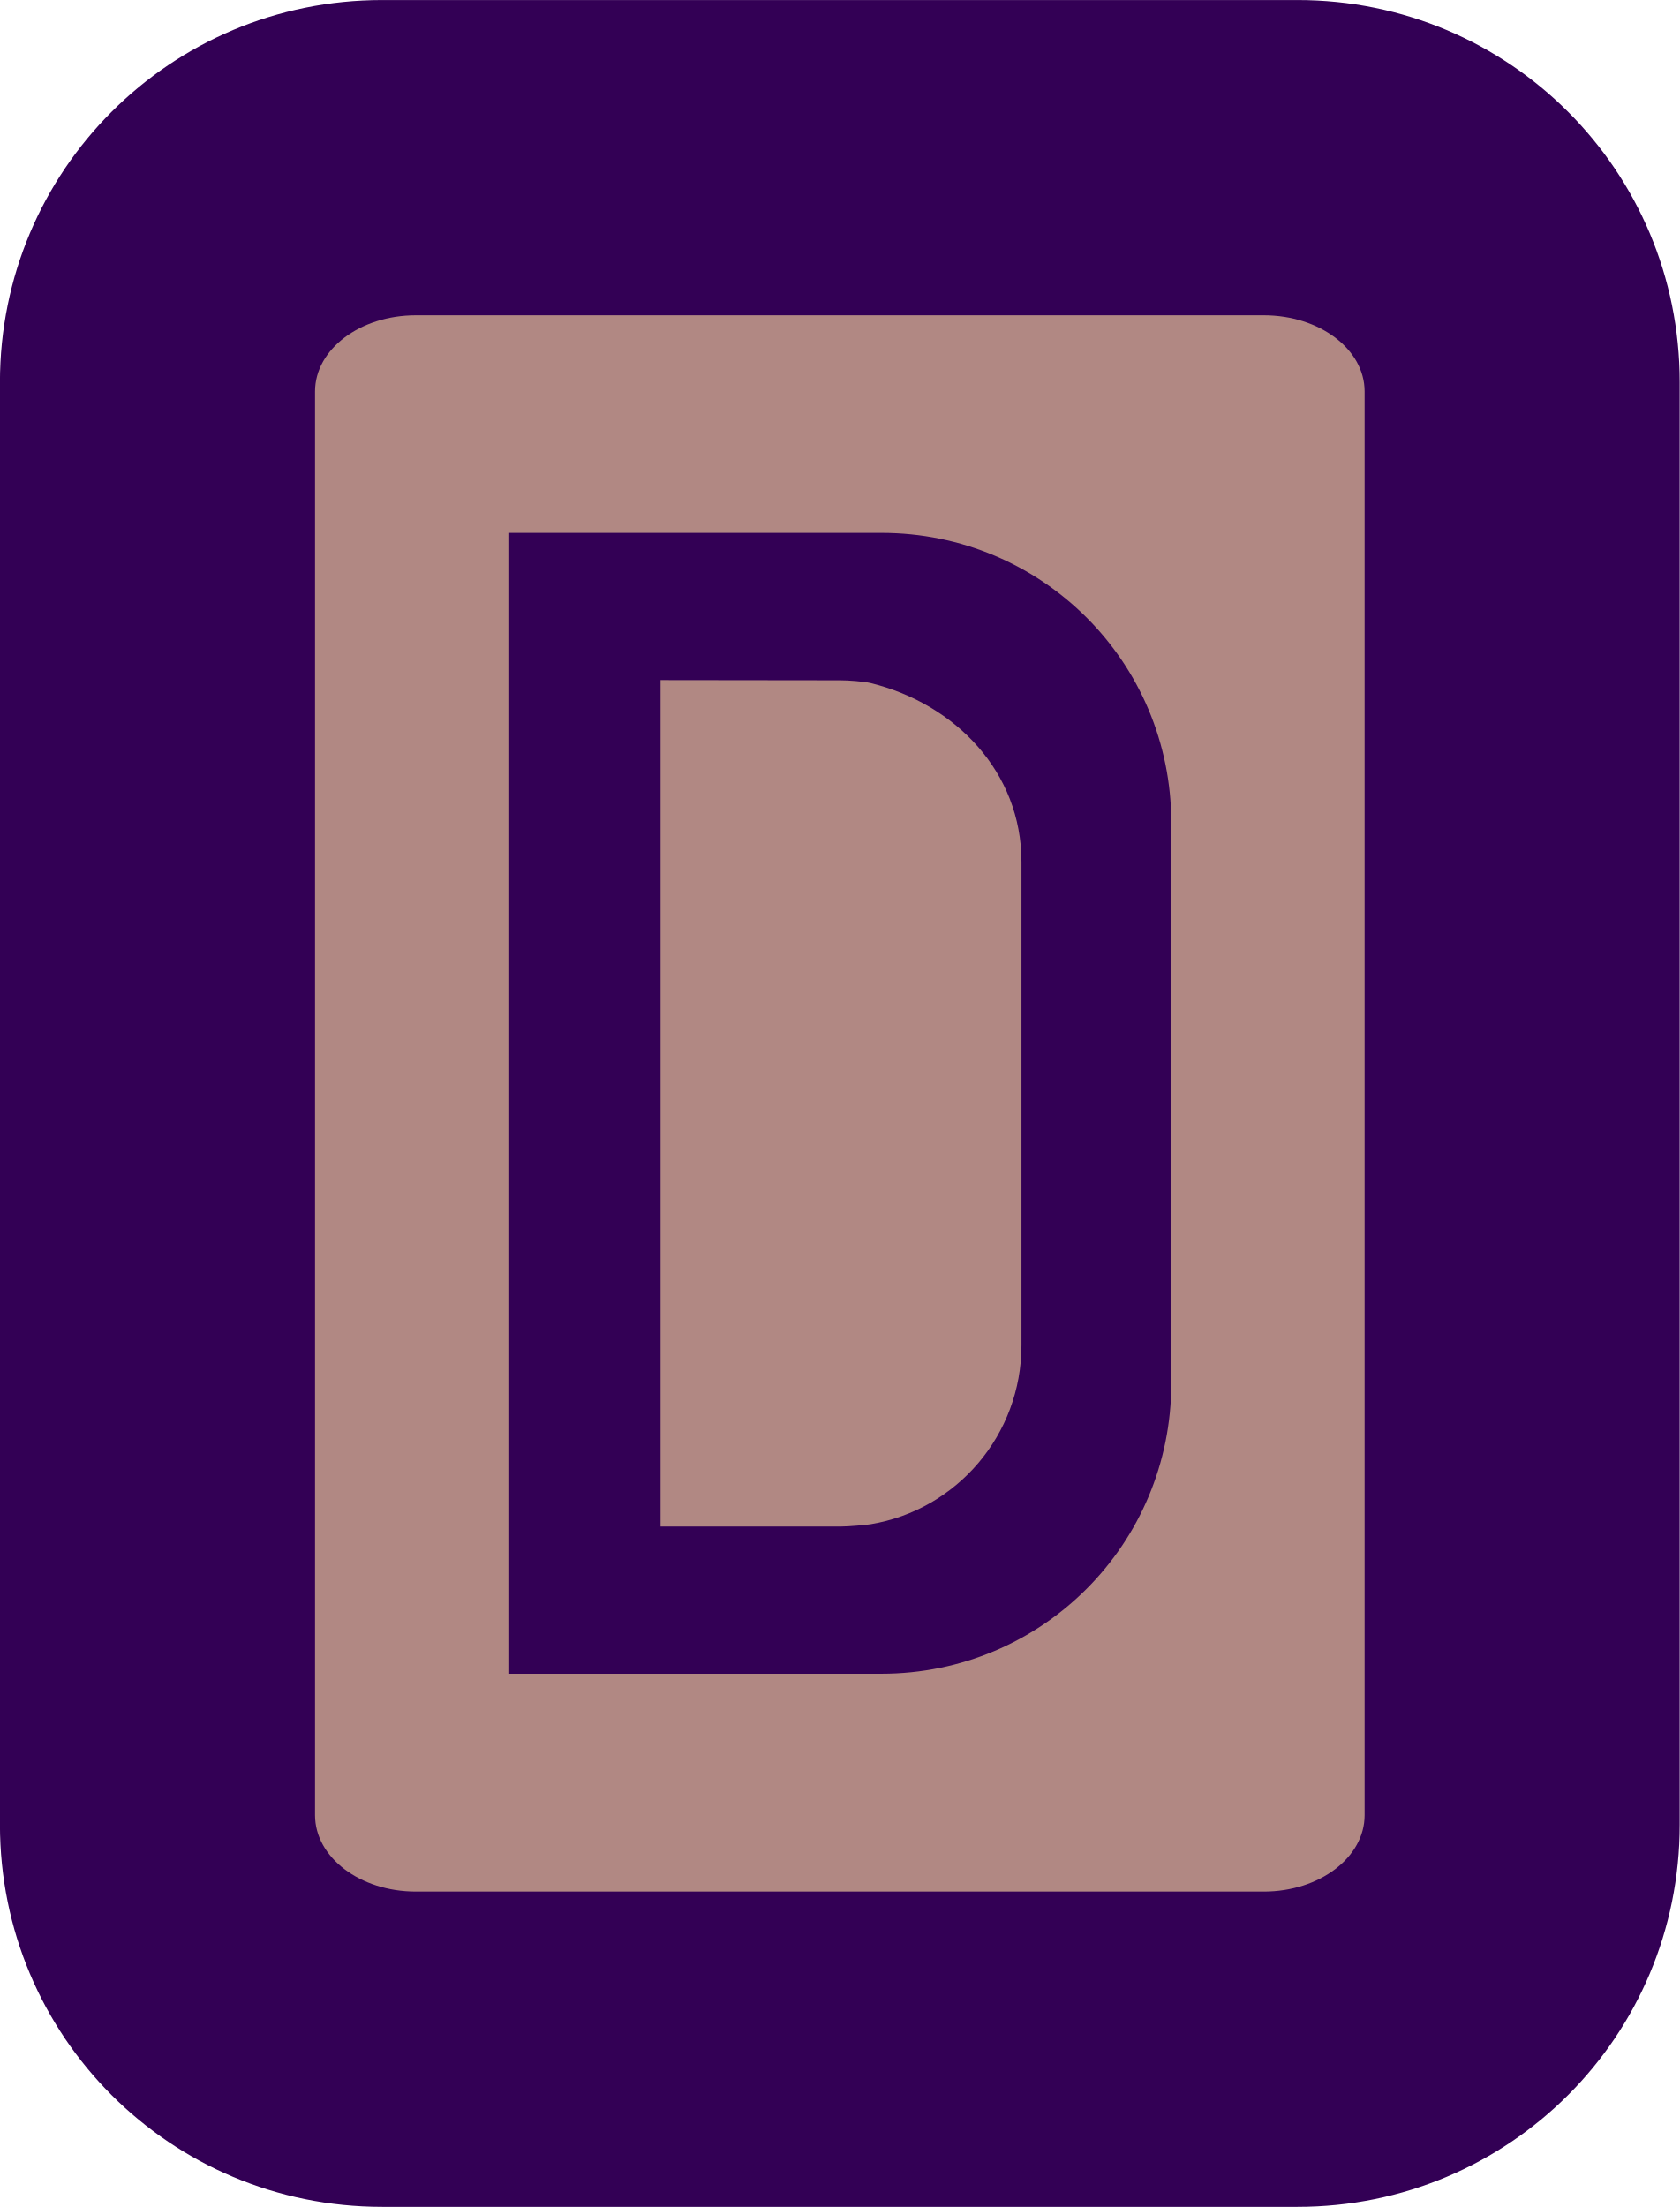
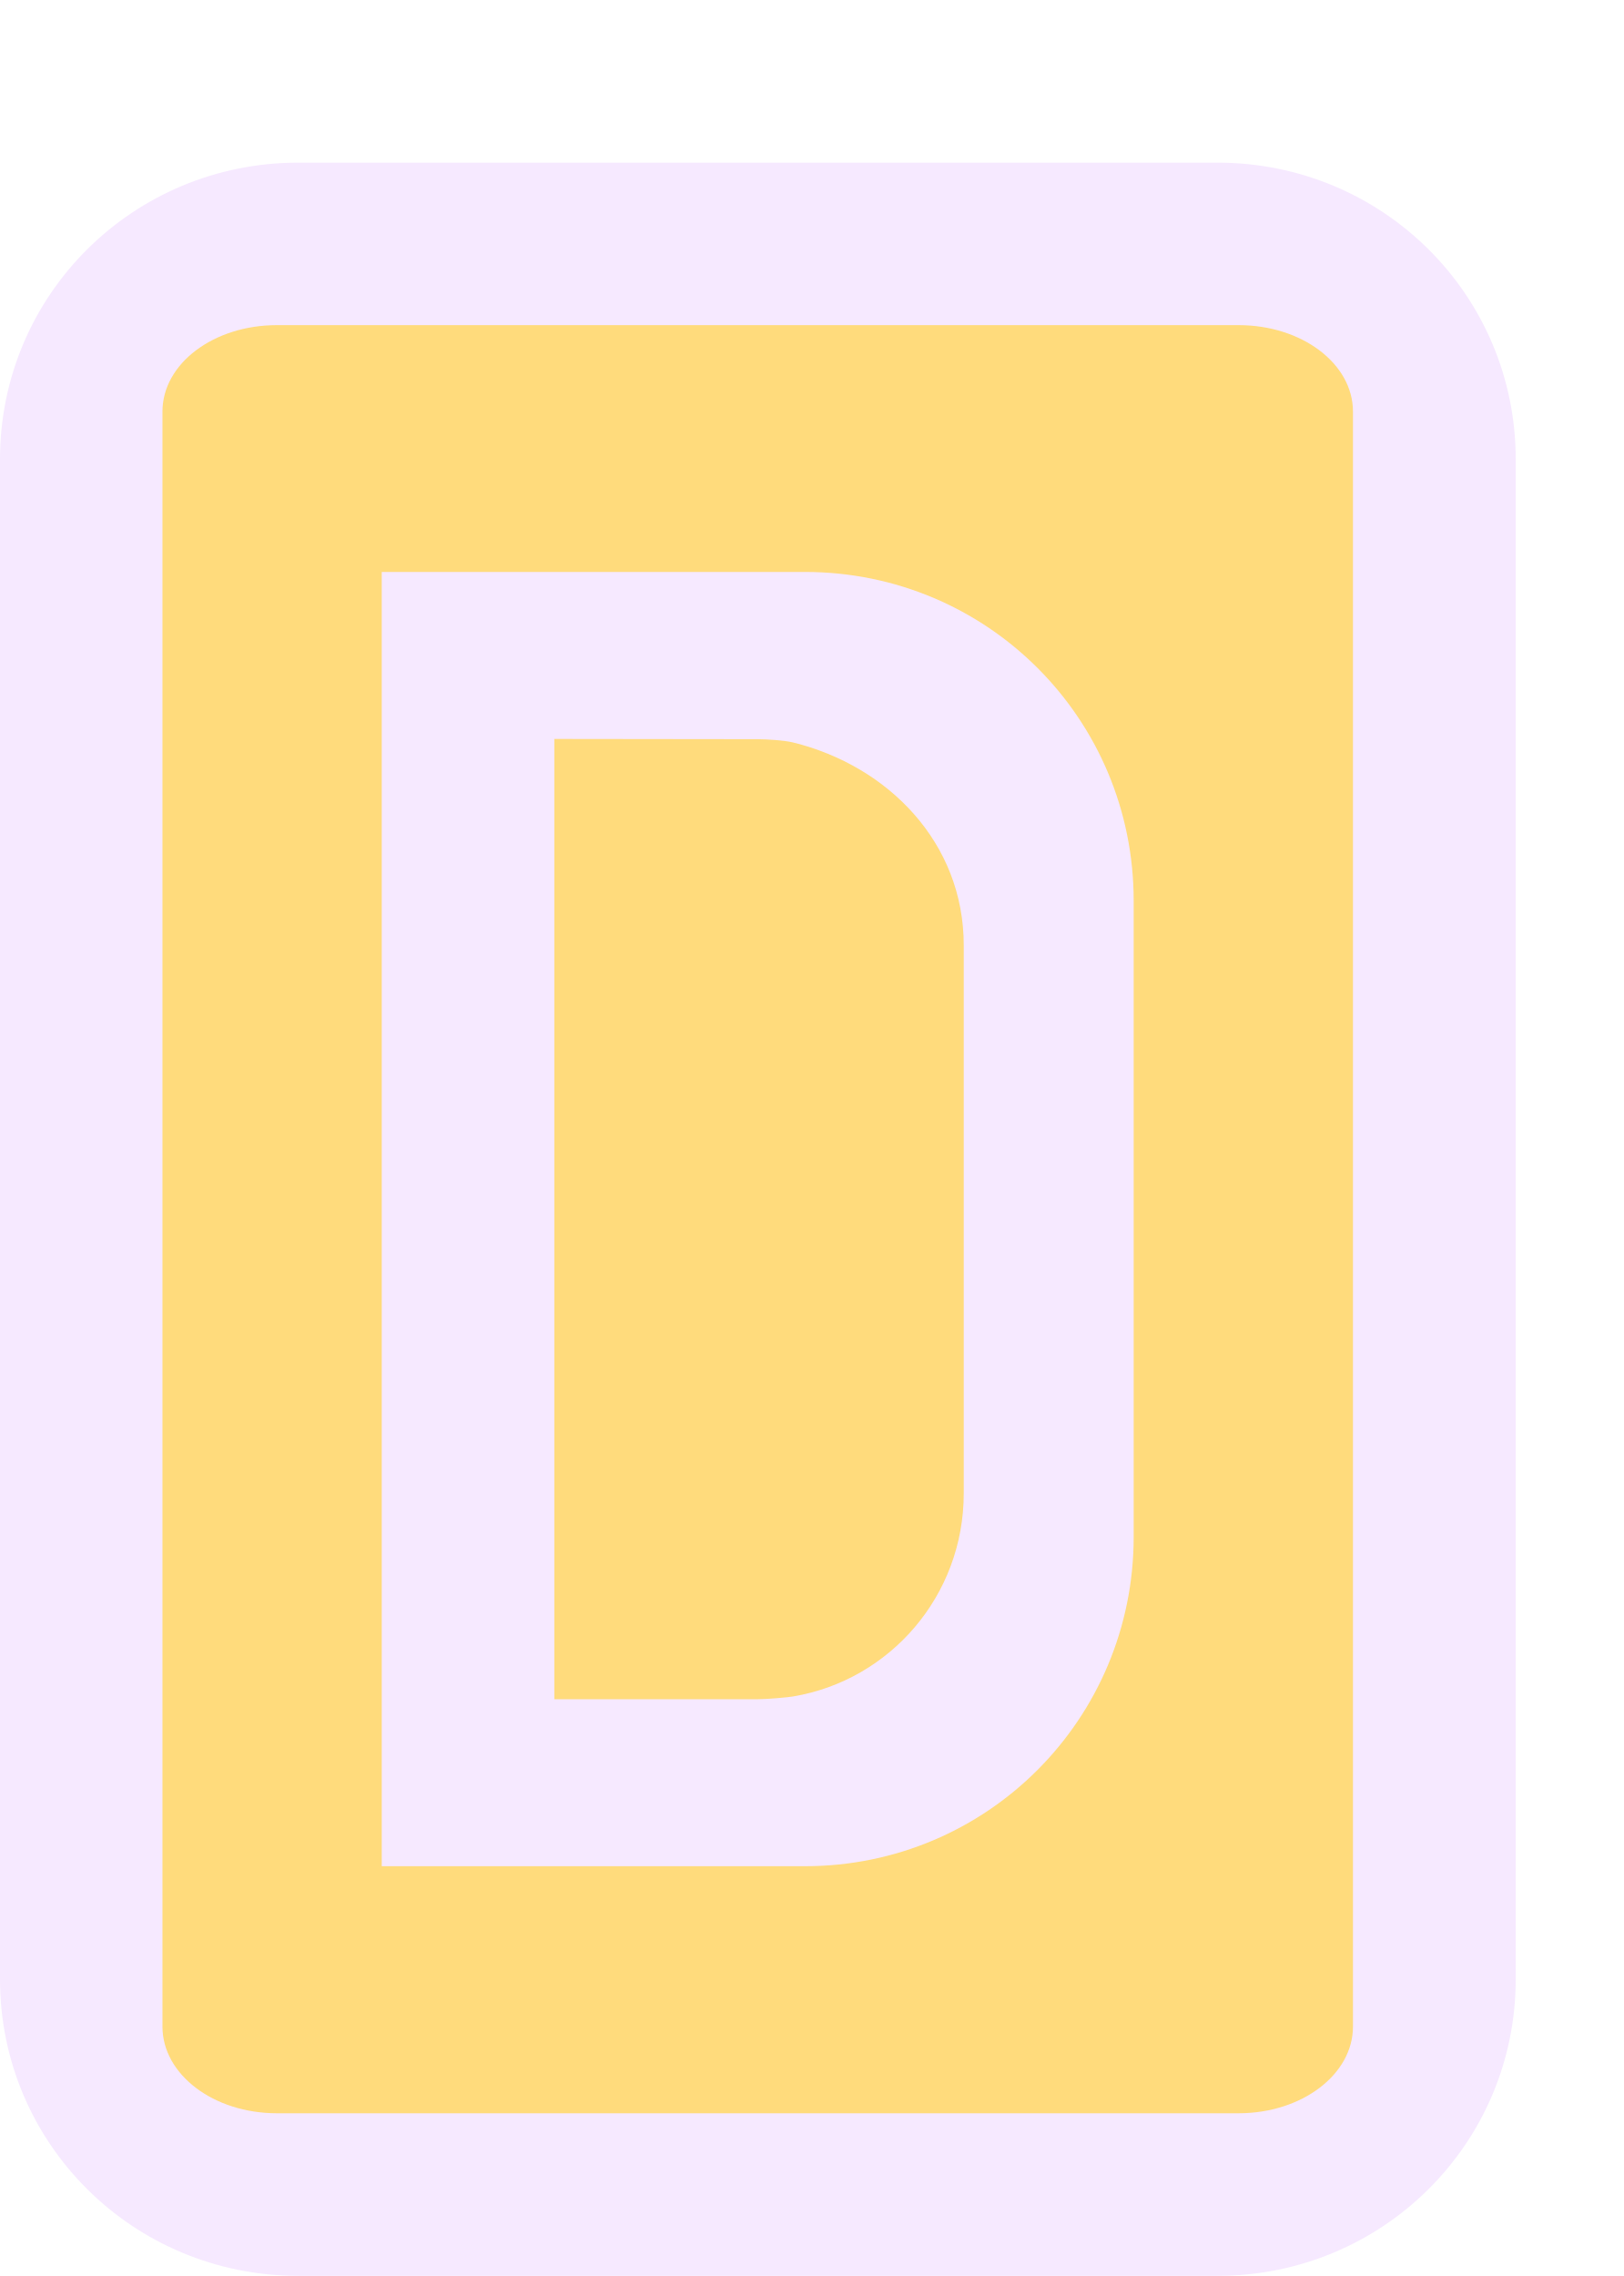
- <svg xmlns="http://www.w3.org/2000/svg" version="1.1" id="svg3350" height="12.402" width="9.439">
+ <svg xmlns="http://www.w3.org/2000/svg" version="1.1" id="svg3350" height="12.402" width="8.848">
  <defs id="defs3352" />
-   <g id="layer24" transform="translate(0.3116901,1.892195)">
+   <g id="layer24" transform="translate(-0.2800419,1.892195)">
    <g id="layer25" />
    <g id="layer26" />
  </g>
-   <g id="layer17" transform="translate(0.3116901,1.892195)">
+   <g id="layer17" transform="translate(-0.2800419,1.892195)">
    <g id="layer23" />
    <g id="layer18">
      <g id="layer19" />
      <g id="layer20" />
      <g id="layer21" />
      <g id="layer22" />
    </g>
  </g>
-   <g id="layer1" style="display:inline" transform="translate(0.3116901,1.892195)">
-     <path style="fill:#330055;fill-opacity:1;fill-rule:evenodd;stroke:none" d="m 1.836,-1.892 5.143,0 c 1.19,0 2.148,0.958 2.148,2.148 l 0,8.105 c 0,1.19 -0.958,2.148 -2.148,2.148 l -5.143,0 c -1.19,0 -2.148,-0.958 -2.148,-2.148 l 0,-8.105 c 0,-1.19 0.958,-2.148 2.148,-2.148 z" id="rect3856" />
+   <g id="layer1" style="display:inline" transform="translate(-0.2800419,1.892195)">
+     <path style="fill:#f6e9ff;fill-opacity:1;stroke:none" d="m 1.906,-1.006 5.008,0 c 0.901,0 1.626,0.721 1.626,1.617 l 0,8.281 c 0,0.896 -0.725,1.617 -1.626,1.617 l -5.008,0 c -0.901,0 -1.626,-0.721 -1.626,-1.617 l 0,-8.281 c 0,-0.896 0.725,-1.617 1.626,-1.617 z" id="rect5332" />
  </g>
-   <g id="layer6" style="display:inline" transform="translate(0.3116901,1.892195)" />
-   <g id="layer10" transform="translate(0.3116901,1.892195)" />
-   <g id="layer5" style="display:inline" transform="translate(0.3116901,1.892195)" />
-   <g id="layer2" transform="translate(2.083348,3.348575)" style="display:inline">
-     <g id="g3858" transform="matrix(1.216571,0,0,1.216571,0.06767885,-1.576925)">
-       <path id="rect4005-0" d="m 1.283,1.685 0,3.91 0.829,0 c 0.041,0 0.125,-0.008 0.142,-0.011 0.396,-0.066 0.696,-0.411 0.696,-0.827 l 0,-2.232 c 0,-0.416 -0.306,-0.73 -0.696,-0.826 -0.034,-0.008 -0.104,-0.013 -0.142,-0.013 z" style="fill:#b18883;fill-opacity:1;stroke:none" />
-       <path id="rect4005-0-1" d="m 0.153,2.9578979e-6 c -0.258,0 -0.466,0.157 -0.466,0.352 l 0,6.576 c 0,0.195 0.208,0.353 0.466,0.353 l 3.916,0 c 0.258,0 0.466,-0.158 0.466,-0.353 l 0,-6.576 C 4.535,0.157 4.327,2.9578979e-6 4.069,2.9578979e-6 z M 0.58,1.005 l 1.359,0 0.345,0 0.019,0 c 0.742,0 1.339,0.597 1.339,1.339 l 0,2.59 c 0,0.742 -0.597,1.341 -1.339,1.341 l -0.019,0 -0.345,0 -1.359,0 z" style="fill:#b18883;fill-opacity:1;stroke:none;display:inline" />
+   <g id="layer6" style="display:inline" transform="translate(-0.2800419,1.892195)" />
+   <g id="layer10" transform="translate(-0.2800419,1.892195)" />
+   <g id="layer5" style="display:inline" transform="translate(-0.2800419,1.892195)" />
+   <g id="layer2" transform="translate(1.491616,3.348575)" style="display:inline">
+     <g id="g3858" transform="matrix(1.338228,0,0,1.338228,-0.1874156,-1.576926)" style="fill:#ffdb7c;fill-opacity:1">
+       <path id="rect4005-0" d="m 1.283,1.685 0,3.91 0.829,0 c 0.041,0 0.125,-0.008 0.142,-0.011 0.396,-0.066 0.696,-0.411 0.696,-0.827 l 0,-2.232 c 0,-0.416 -0.306,-0.73 -0.696,-0.826 -0.034,-0.008 -0.104,-0.013 -0.142,-0.013 z" style="fill:#ffdb7c;fill-opacity:1;stroke:none" />
+       <path id="rect4005-0-1" d="m 0.153,2.9578979e-6 c -0.258,0 -0.466,0.157 -0.466,0.352 l 0,6.576 c 0,0.195 0.208,0.353 0.466,0.353 l 3.916,0 c 0.258,0 0.466,-0.158 0.466,-0.353 l 0,-6.576 C 4.535,0.157 4.327,2.9578979e-6 4.069,2.9578979e-6 z M 0.58,1.005 l 1.359,0 0.345,0 0.019,0 c 0.742,0 1.339,0.597 1.339,1.339 l 0,2.59 c 0,0.742 -0.597,1.341 -1.339,1.341 l -0.019,0 -0.345,0 -1.359,0 z" style="fill:#ffdb7c;fill-opacity:1;stroke:none;display:inline" />
    </g>
  </g>
</svg>
